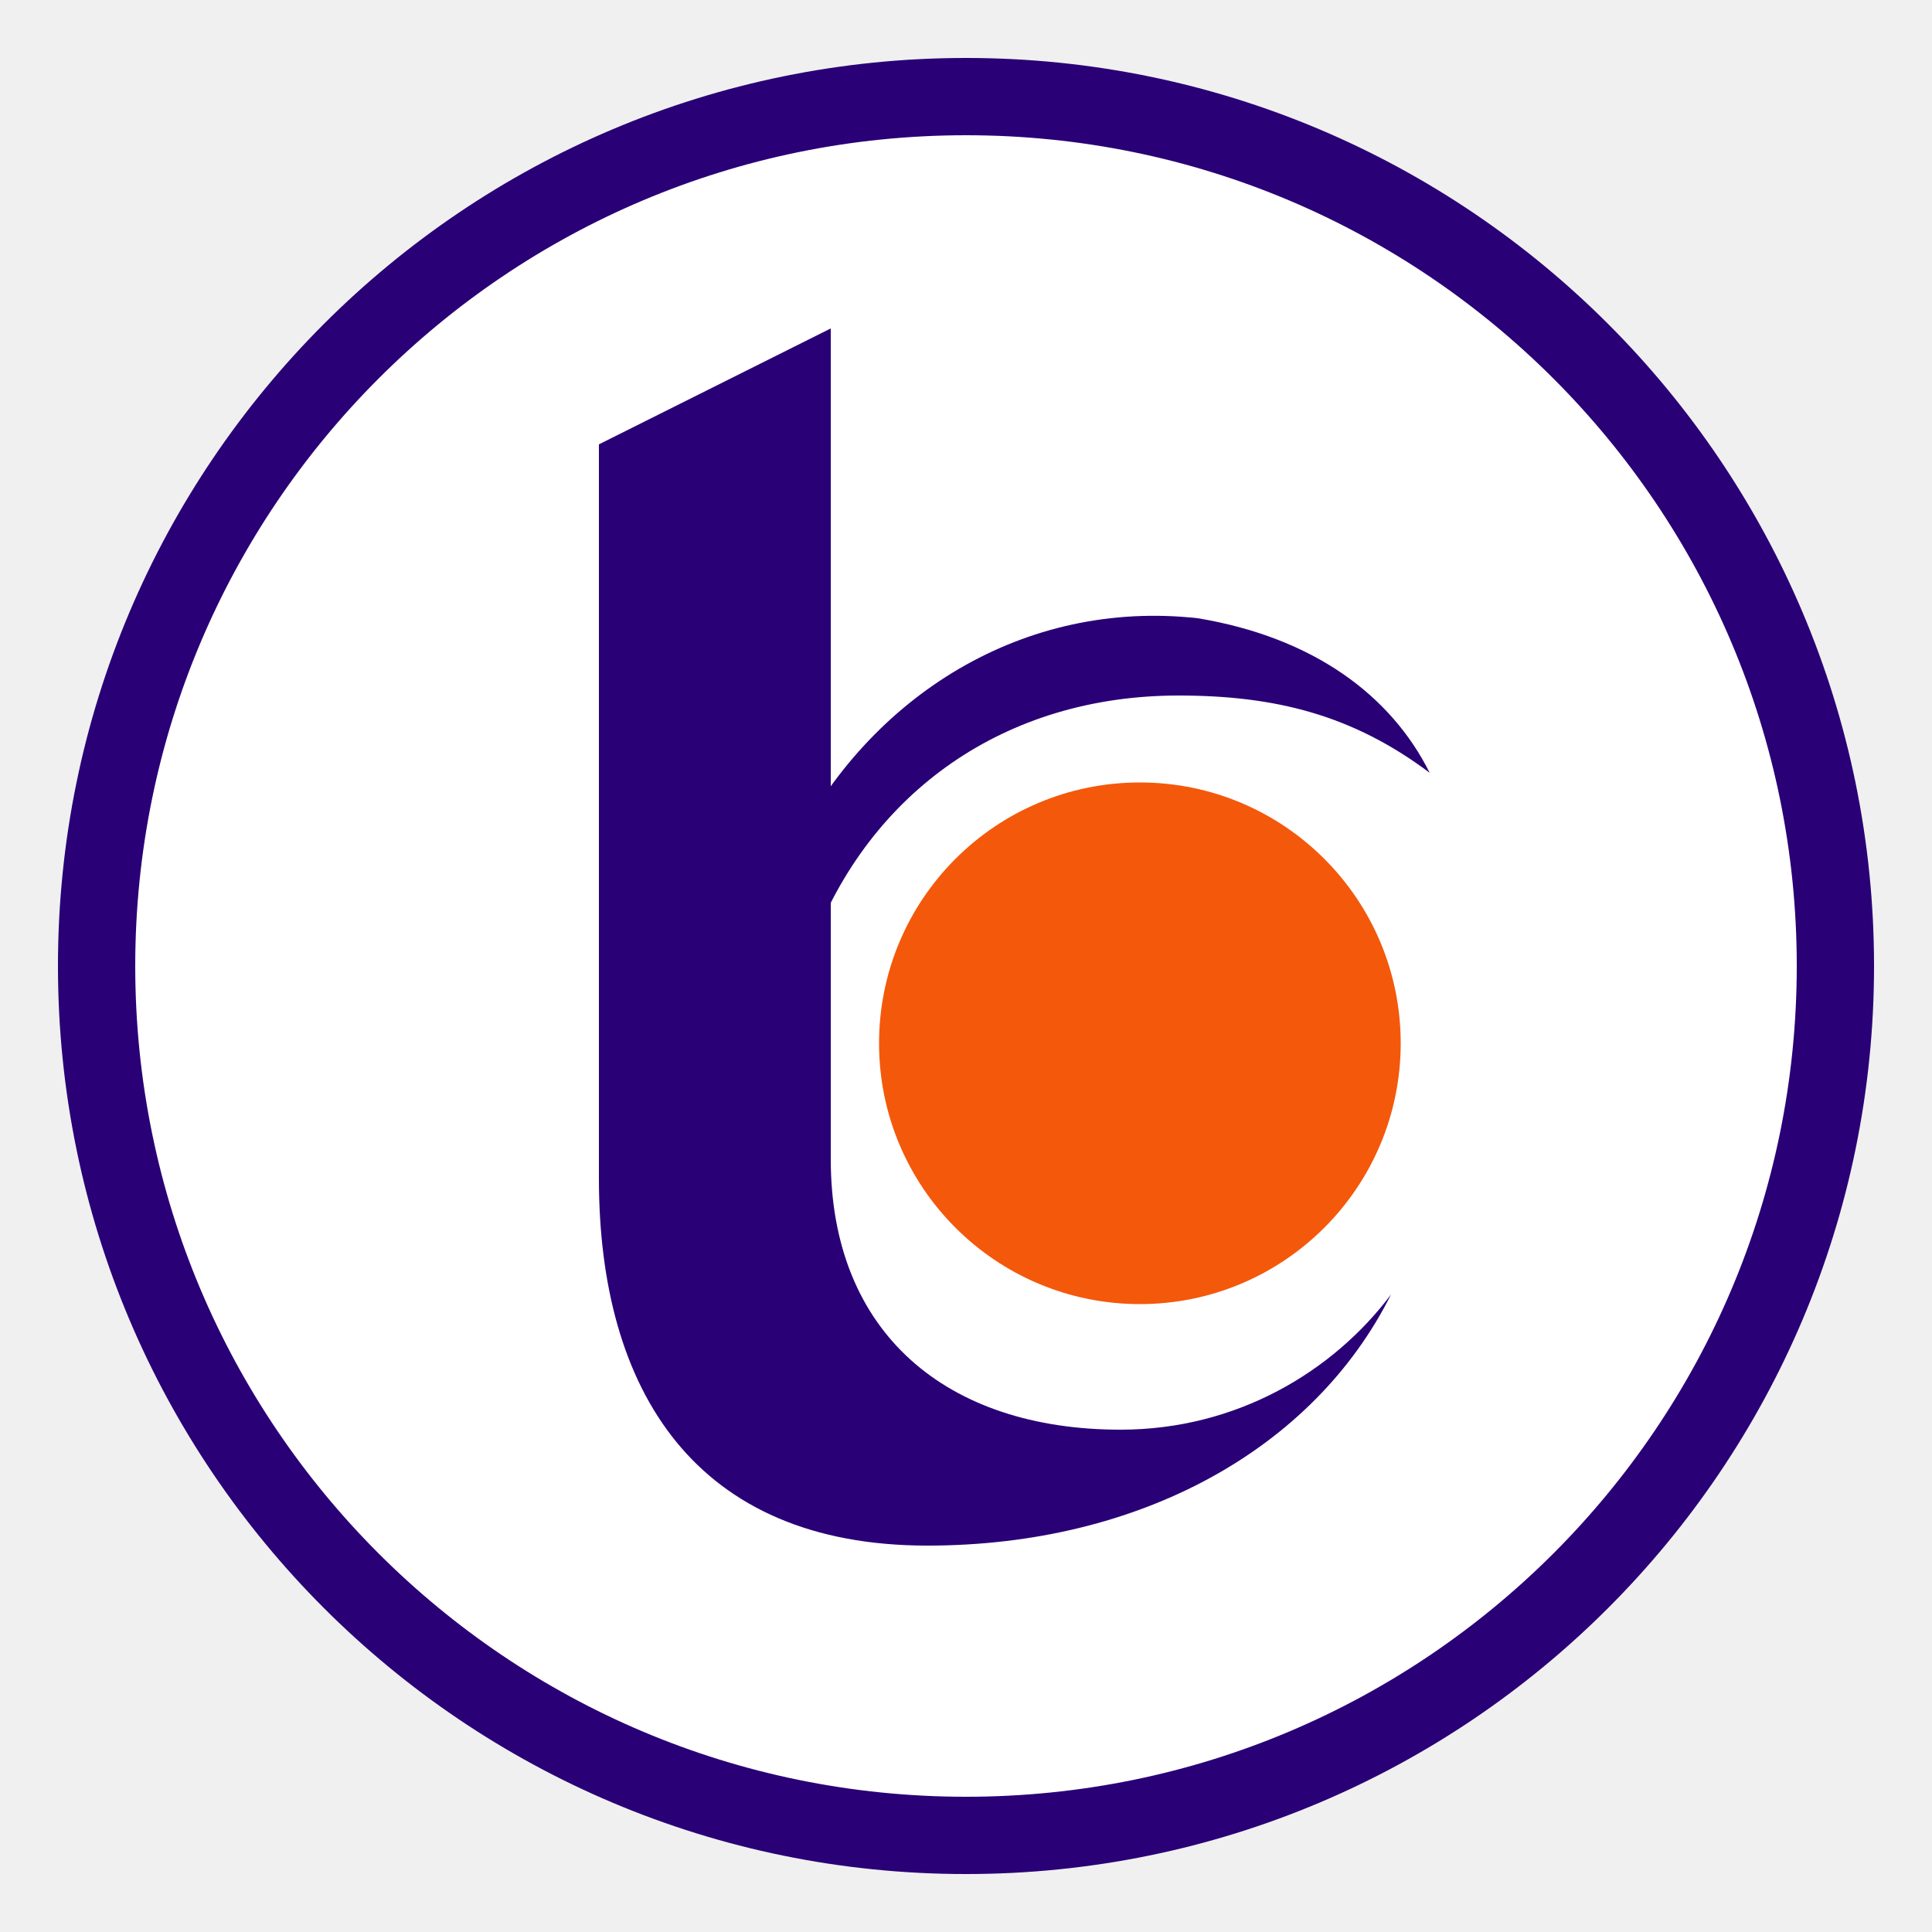
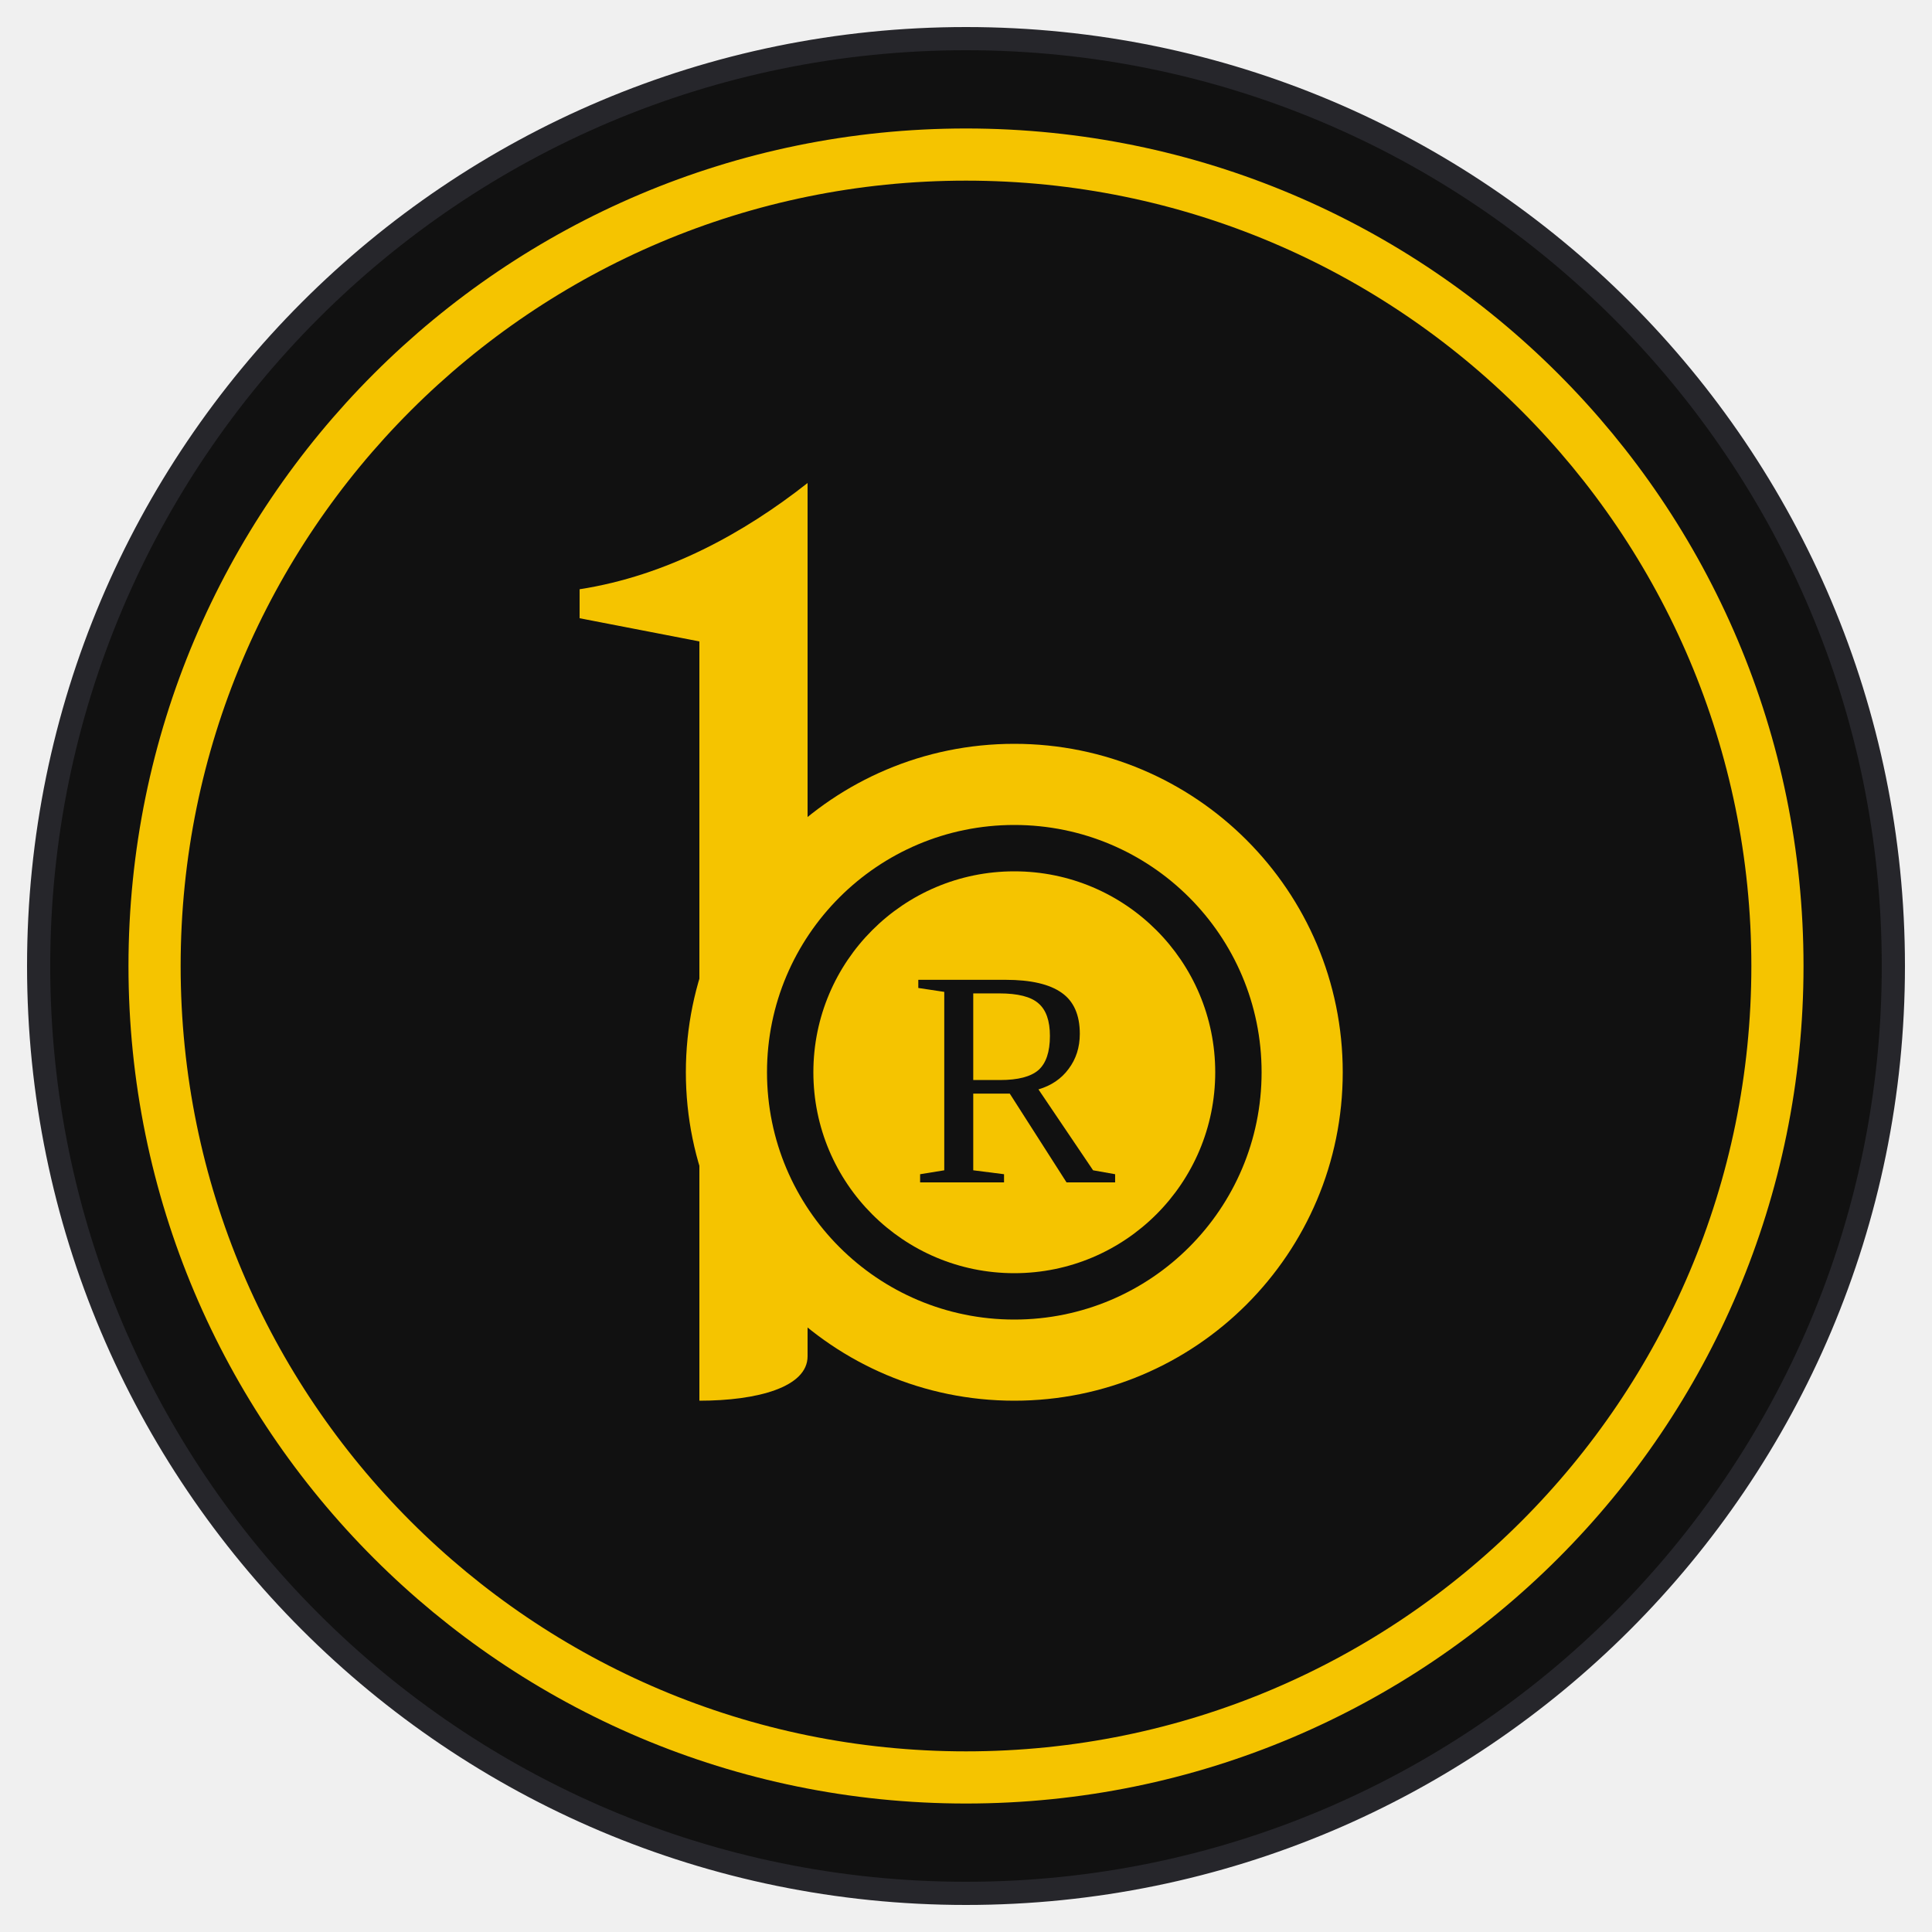
<svg xmlns="http://www.w3.org/2000/svg" viewBox="0 0 100 100" fill="none">
-   <circle cx="50" cy="50" r="45" fill="#ffffff" stroke="#290076" stroke-width="4" />
-   <path d="M31 23 L43 17 L43 60 C43 69 49 74 58 74 C64 74 69 71 72 67 C68 75 59 80 48 80 C36 80 31 72 31 61 Z" fill="#290076" />
-   <path d="M41 44 C45 36 53 31 62 32 C68 33 72 36 74 40 C70 37 66 36 61 36 C52 36 45 41 42 49 Z" fill="#290076" />
-   <circle cx="59" cy="54" r="13.5" fill="#f4580b" />
+   <circle cx="50" cy="50" r="48" fill="#111111" stroke="#26262b" stroke-width="1.2" />
+   <circle cx="50" cy="50" r="42" stroke="#f5c400" stroke-width="2.7" fill="none" />
+   <path d="M30 30.5 C34.5 29.8 38.5 27.6 41.8 25 L41.8 70.2 C41.8 71.8 39.2 72.5 36.2 72.5 L36.2 33.2 L30 32 Z" fill="#f5c400" />
+   <circle cx="52.5" cy="55.5" r="17" fill="#f5c400" />
+   <circle cx="52.5" cy="55.5" r="12.8" fill="#111111" />
+   <circle cx="52.5" cy="55.5" r="10.4" fill="#f5c400" />
+   <text x="52.4" y="61.2" text-anchor="middle" fill="#111111" font-family="Georgia, 'Times New Roman', serif" font-size="16" font-weight="500">R</text>
</svg>
